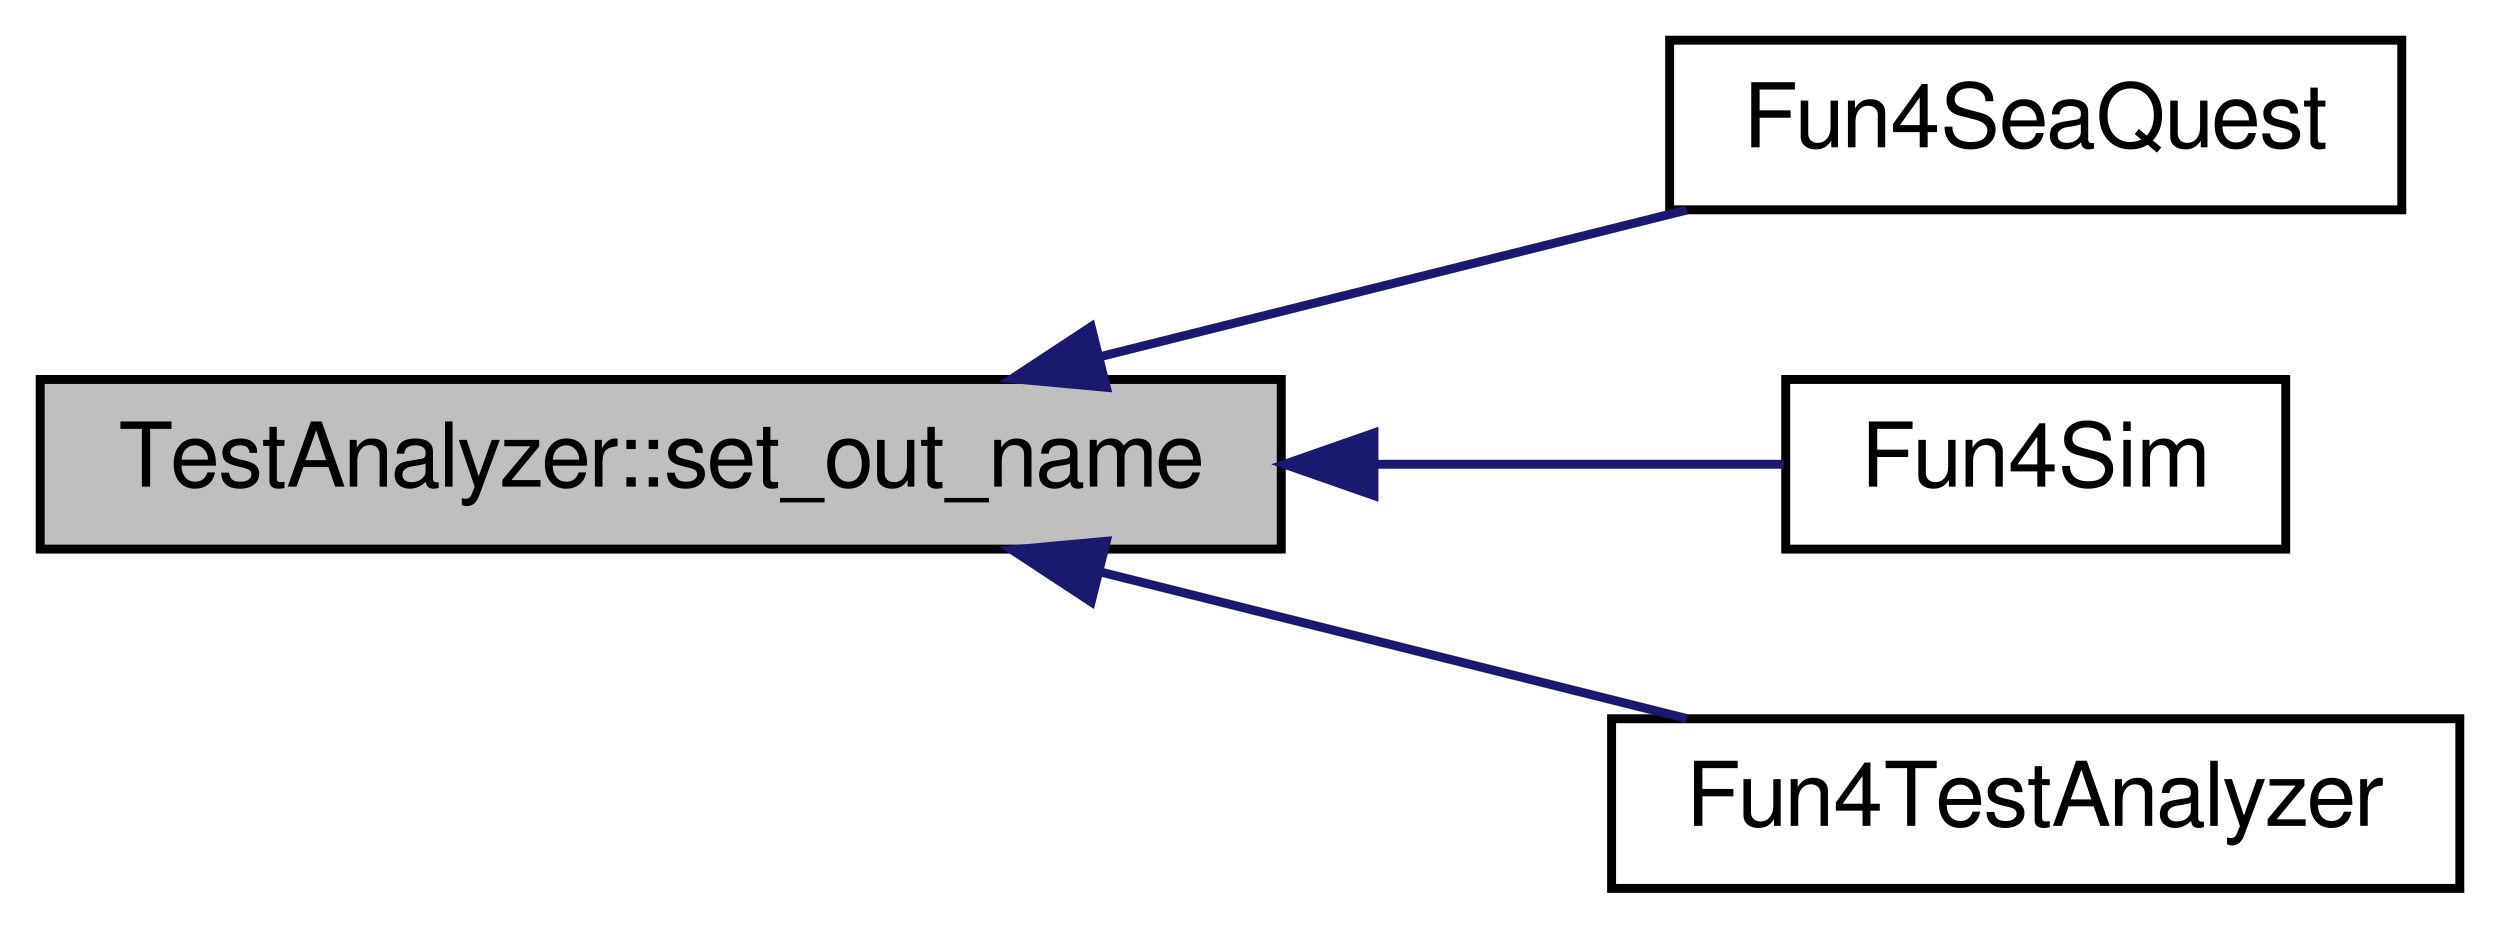
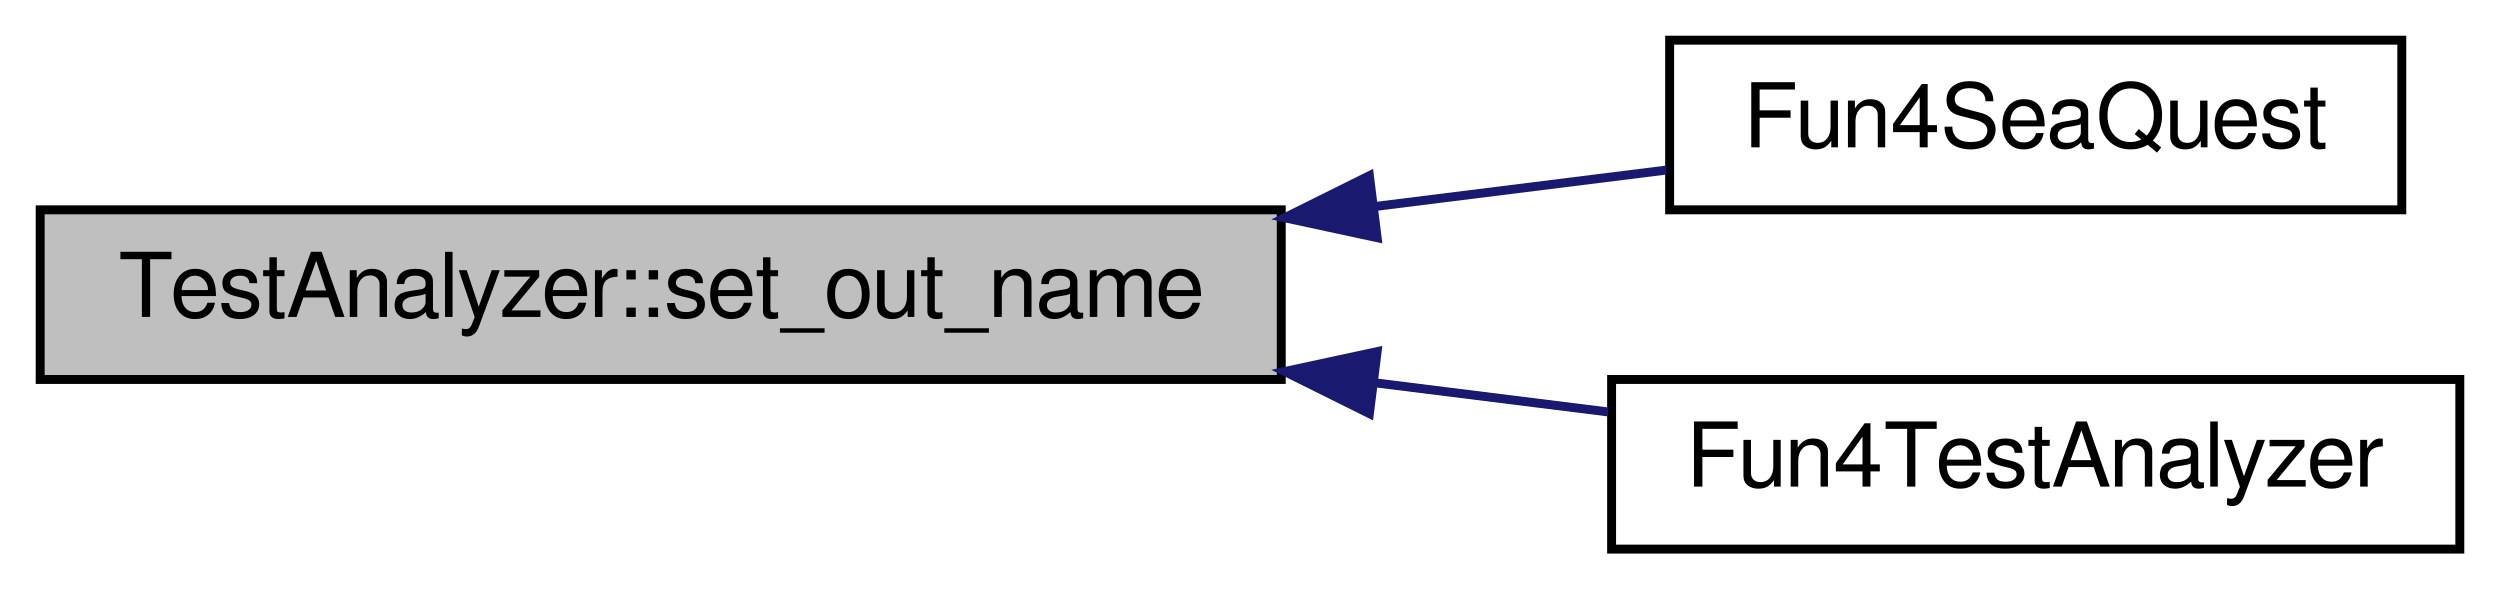
- <svg xmlns="http://www.w3.org/2000/svg" xmlns:xlink="http://www.w3.org/1999/xlink" width="280pt" height="104pt" viewBox="0.00 0.00 280.00 104.00">
-   <g id="graph0" class="graph" transform="scale(1 1) rotate(0) translate(4 100)">
+ <svg xmlns="http://www.w3.org/2000/svg" xmlns:xlink="http://www.w3.org/1999/xlink" width="280pt" height="66pt" viewBox="0.00 0.00 280.00 66.00">
+   <g id="graph0" class="graph" transform="scale(1 1) rotate(0) translate(4 62)">
    <g id="node1" class="node">
-       <polygon fill="#bfbfbf" stroke="black" points="0.5,-38.5 0.5,-57.5 139.5,-57.5 139.5,-38.5 0.5,-38.5" />
-       <text text-anchor="middle" x="70" y="-45.5" font-family="FreeSans" font-size="10.00">TestAnalyzer::set_out_name</text>
+       <polygon fill="#bfbfbf" stroke="black" points="0.5,-19.5 0.5,-38.5 139.5,-38.5 139.5,-19.5 0.5,-19.5" />
+       <text text-anchor="middle" x="70" y="-26.5" font-family="FreeSans" font-size="10.00">TestAnalyzer::set_out_name</text>
    </g>
    <g id="node2" class="node">
      <g id="a_node2">
        <a xlink:href="../../d6/d4c/Fun4SeaQuest_8C.html#a81bffd149f5c71602cb40eb0f45019c3" target="_top" xlink:title="Fun4SeaQuest">
-           <polygon fill="none" stroke="black" points="183,-76.5 183,-95.5 265,-95.5 265,-76.5 183,-76.5" />
-           <text text-anchor="middle" x="224" y="-83.5" font-family="FreeSans" font-size="10.00">Fun4SeaQuest</text>
+           <polygon fill="none" stroke="black" points="183,-38.5 183,-57.5 265,-57.5 265,-38.5 183,-38.5" />
+           <text text-anchor="middle" x="224" y="-45.5" font-family="FreeSans" font-size="10.00">Fun4SeaQuest</text>
        </a>
      </g>
    </g>
    <g id="edge1" class="edge">
-       <path fill="none" stroke="midnightblue" d="M119.16,-60.04C140.395,-65.349 164.995,-71.499 184.92,-76.48" />
-       <polygon fill="midnightblue" stroke="midnightblue" points="119.906,-56.619 109.356,-57.589 118.209,-63.41 119.906,-56.619" />
+       <path fill="none" stroke="midnightblue" d="M149.844,-38.855C161.181,-40.273 172.434,-41.679 182.591,-42.949" />
+       <polygon fill="midnightblue" stroke="midnightblue" points="150.241,-35.378 139.884,-37.611 149.373,-42.324 150.241,-35.378" />
    </g>
    <g id="node3" class="node">
      <g id="a_node3">
-         <a xlink:href="../../dc/d1d/Fun4Sim_8C.html#a13db461d7442e3977a7c3773cd8119df" target="_top" xlink:title="Fun4Sim">
-           <polygon fill="none" stroke="black" points="196,-38.5 196,-57.5 252,-57.5 252,-38.5 196,-38.5" />
-           <text text-anchor="middle" x="224" y="-45.5" font-family="FreeSans" font-size="10.00">Fun4Sim</text>
-         </a>
-       </g>
-     </g>
-     <g id="edge2" class="edge">
-       <path fill="none" stroke="midnightblue" d="M150.121,-48C166.565,-48 182.814,-48 195.782,-48" />
-       <polygon fill="midnightblue" stroke="midnightblue" points="149.884,-44.5 139.884,-48 149.884,-51.5 149.884,-44.5" />
-     </g>
-     <g id="node4" class="node">
-       <g id="a_node4">
        <a xlink:href="../../de/d48/Fun4TestAnalyzer_8C.html#af993f3ce438e5ebcb52b97e41124a3db" target="_top" xlink:title="Fun4TestAnalyzer">
          <polygon fill="none" stroke="black" points="176.5,-0.5 176.5,-19.5 271.5,-19.5 271.5,-0.5 176.5,-0.5" />
          <text text-anchor="middle" x="224" y="-7.5" font-family="FreeSans" font-size="10.00">Fun4TestAnalyzer</text>
        </a>
      </g>
    </g>
-     <g id="edge3" class="edge">
-       <path fill="none" stroke="midnightblue" d="M119.16,-35.96C140.395,-30.651 164.995,-24.501 184.92,-19.52" />
-       <polygon fill="midnightblue" stroke="midnightblue" points="118.209,-32.59 109.356,-38.411 119.906,-39.381 118.209,-32.59" />
+     <g id="edge2" class="edge">
+       <path fill="none" stroke="midnightblue" d="M149.966,-19.129C158.898,-18.013 167.775,-16.903 176.103,-15.862" />
+       <polygon fill="midnightblue" stroke="midnightblue" points="149.373,-15.676 139.884,-20.39 150.241,-22.622 149.373,-15.676" />
    </g>
  </g>
</svg>
